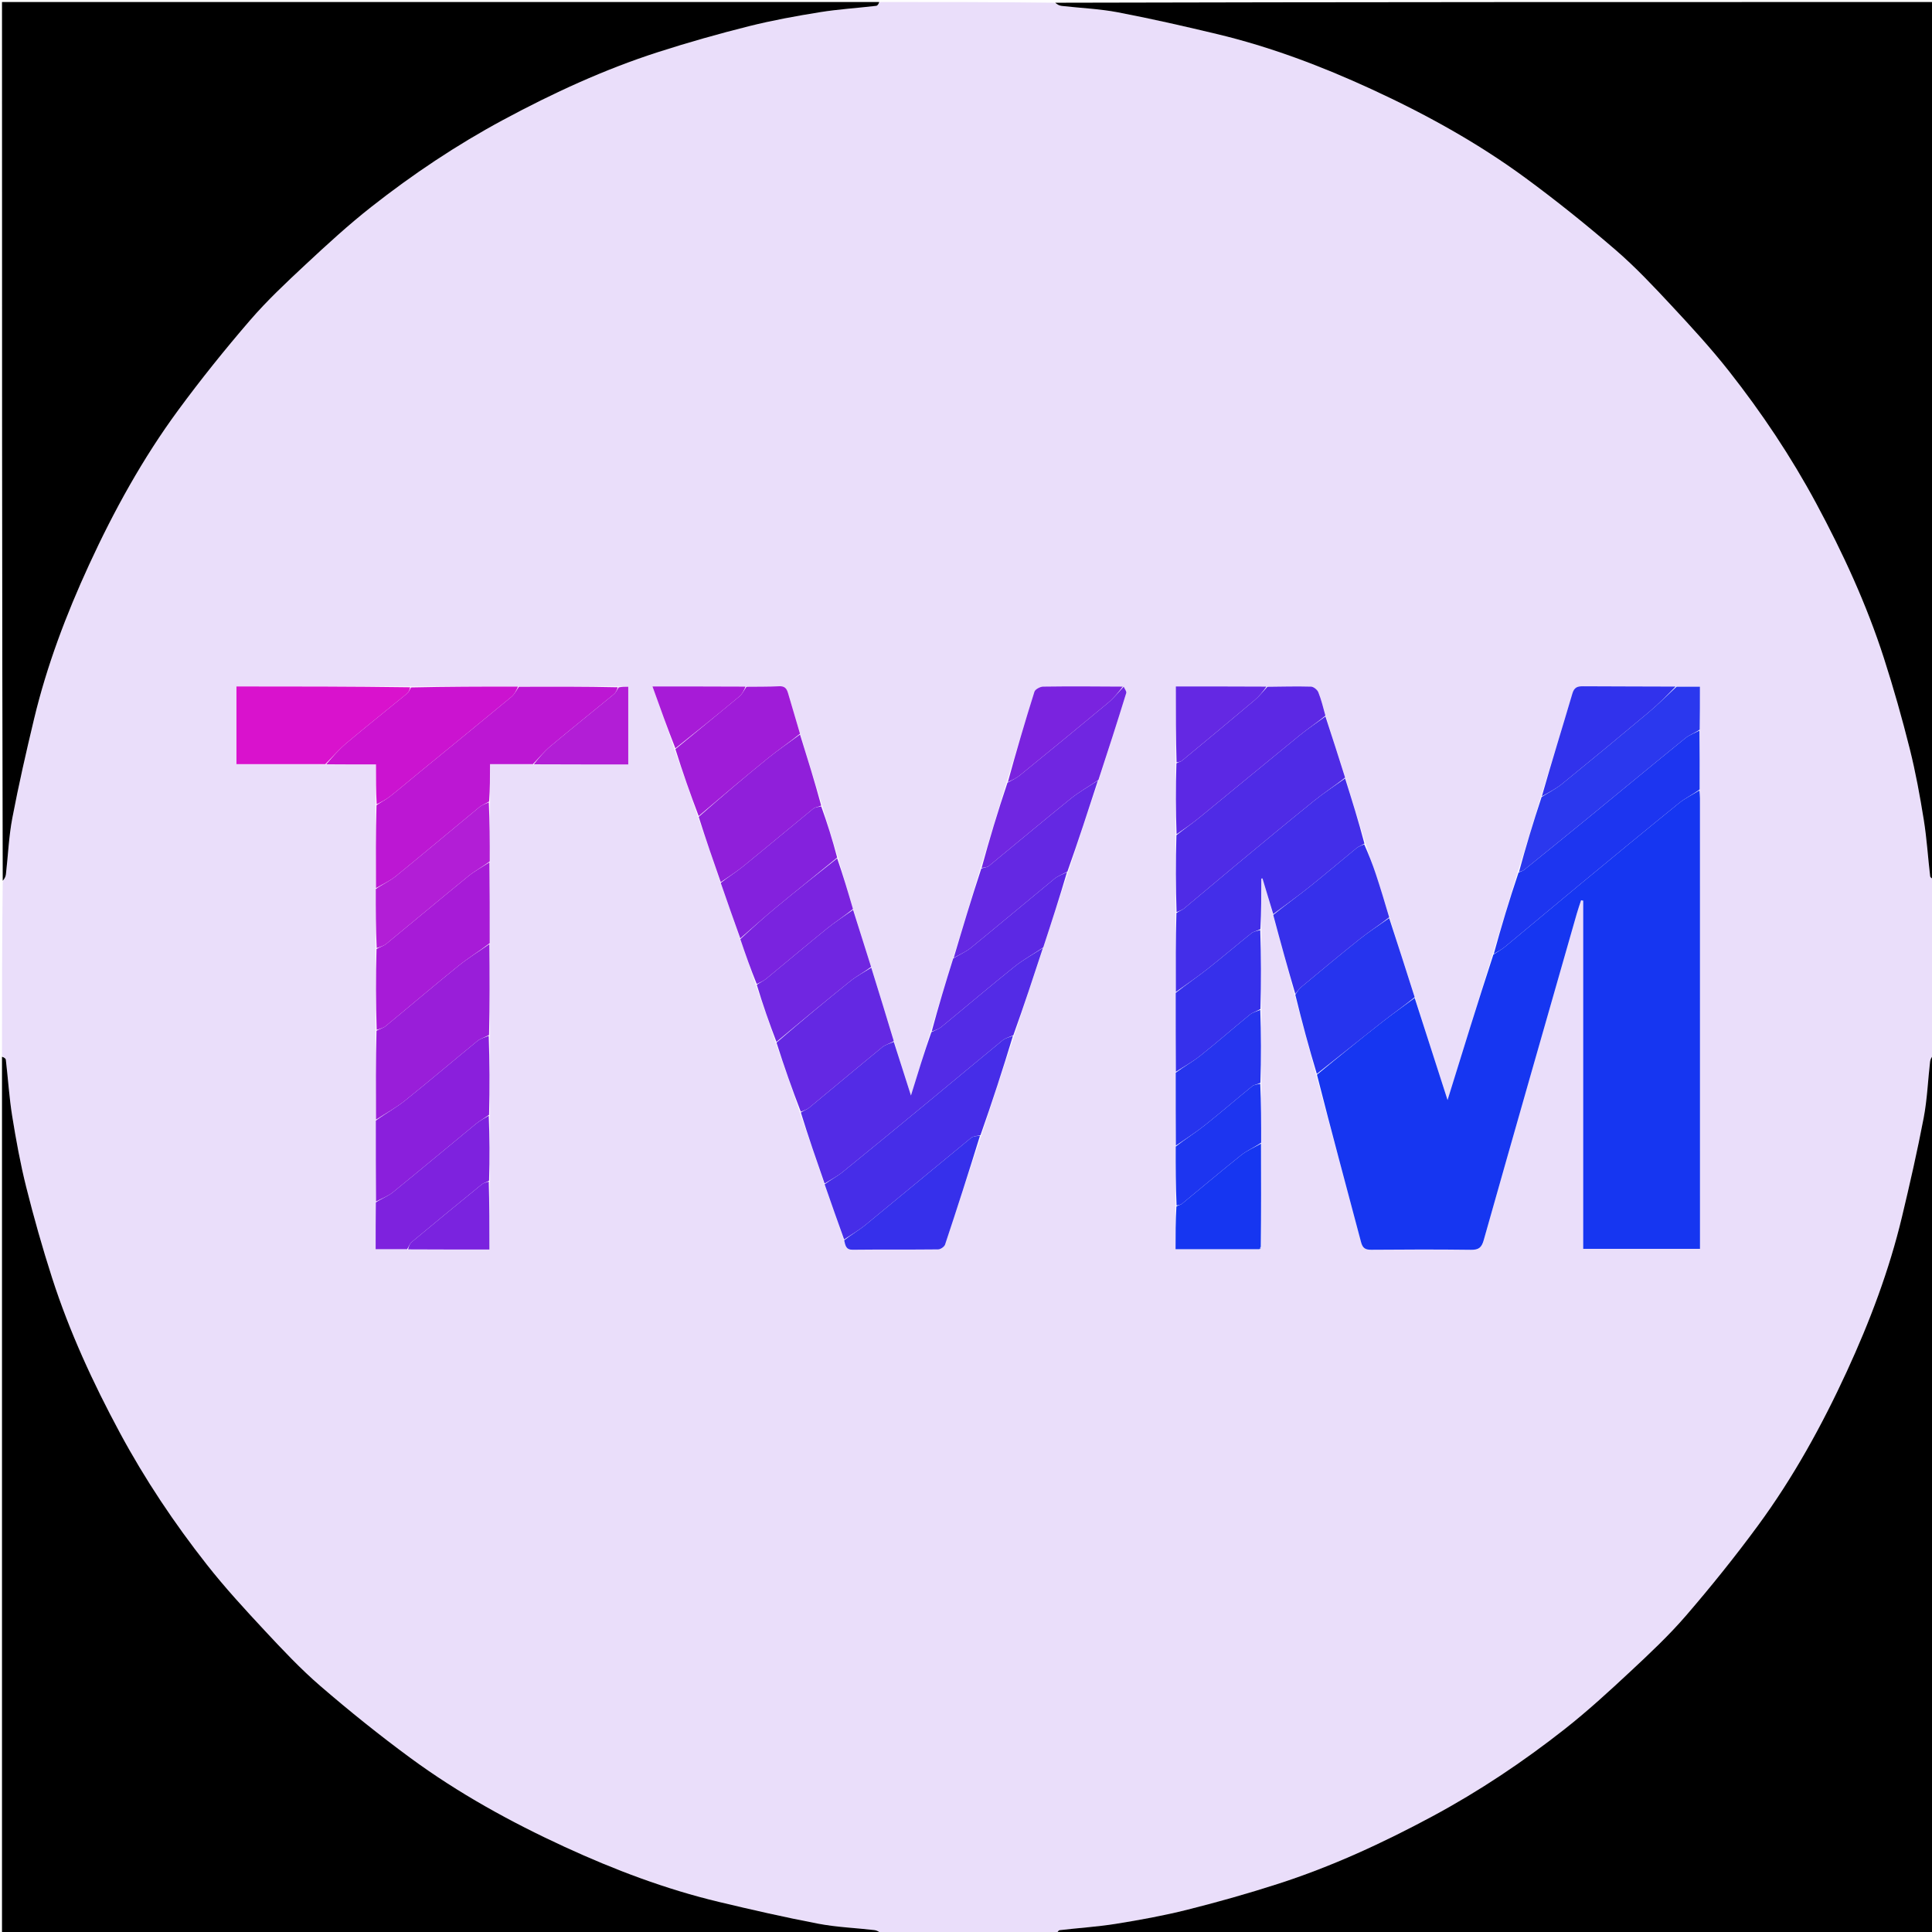
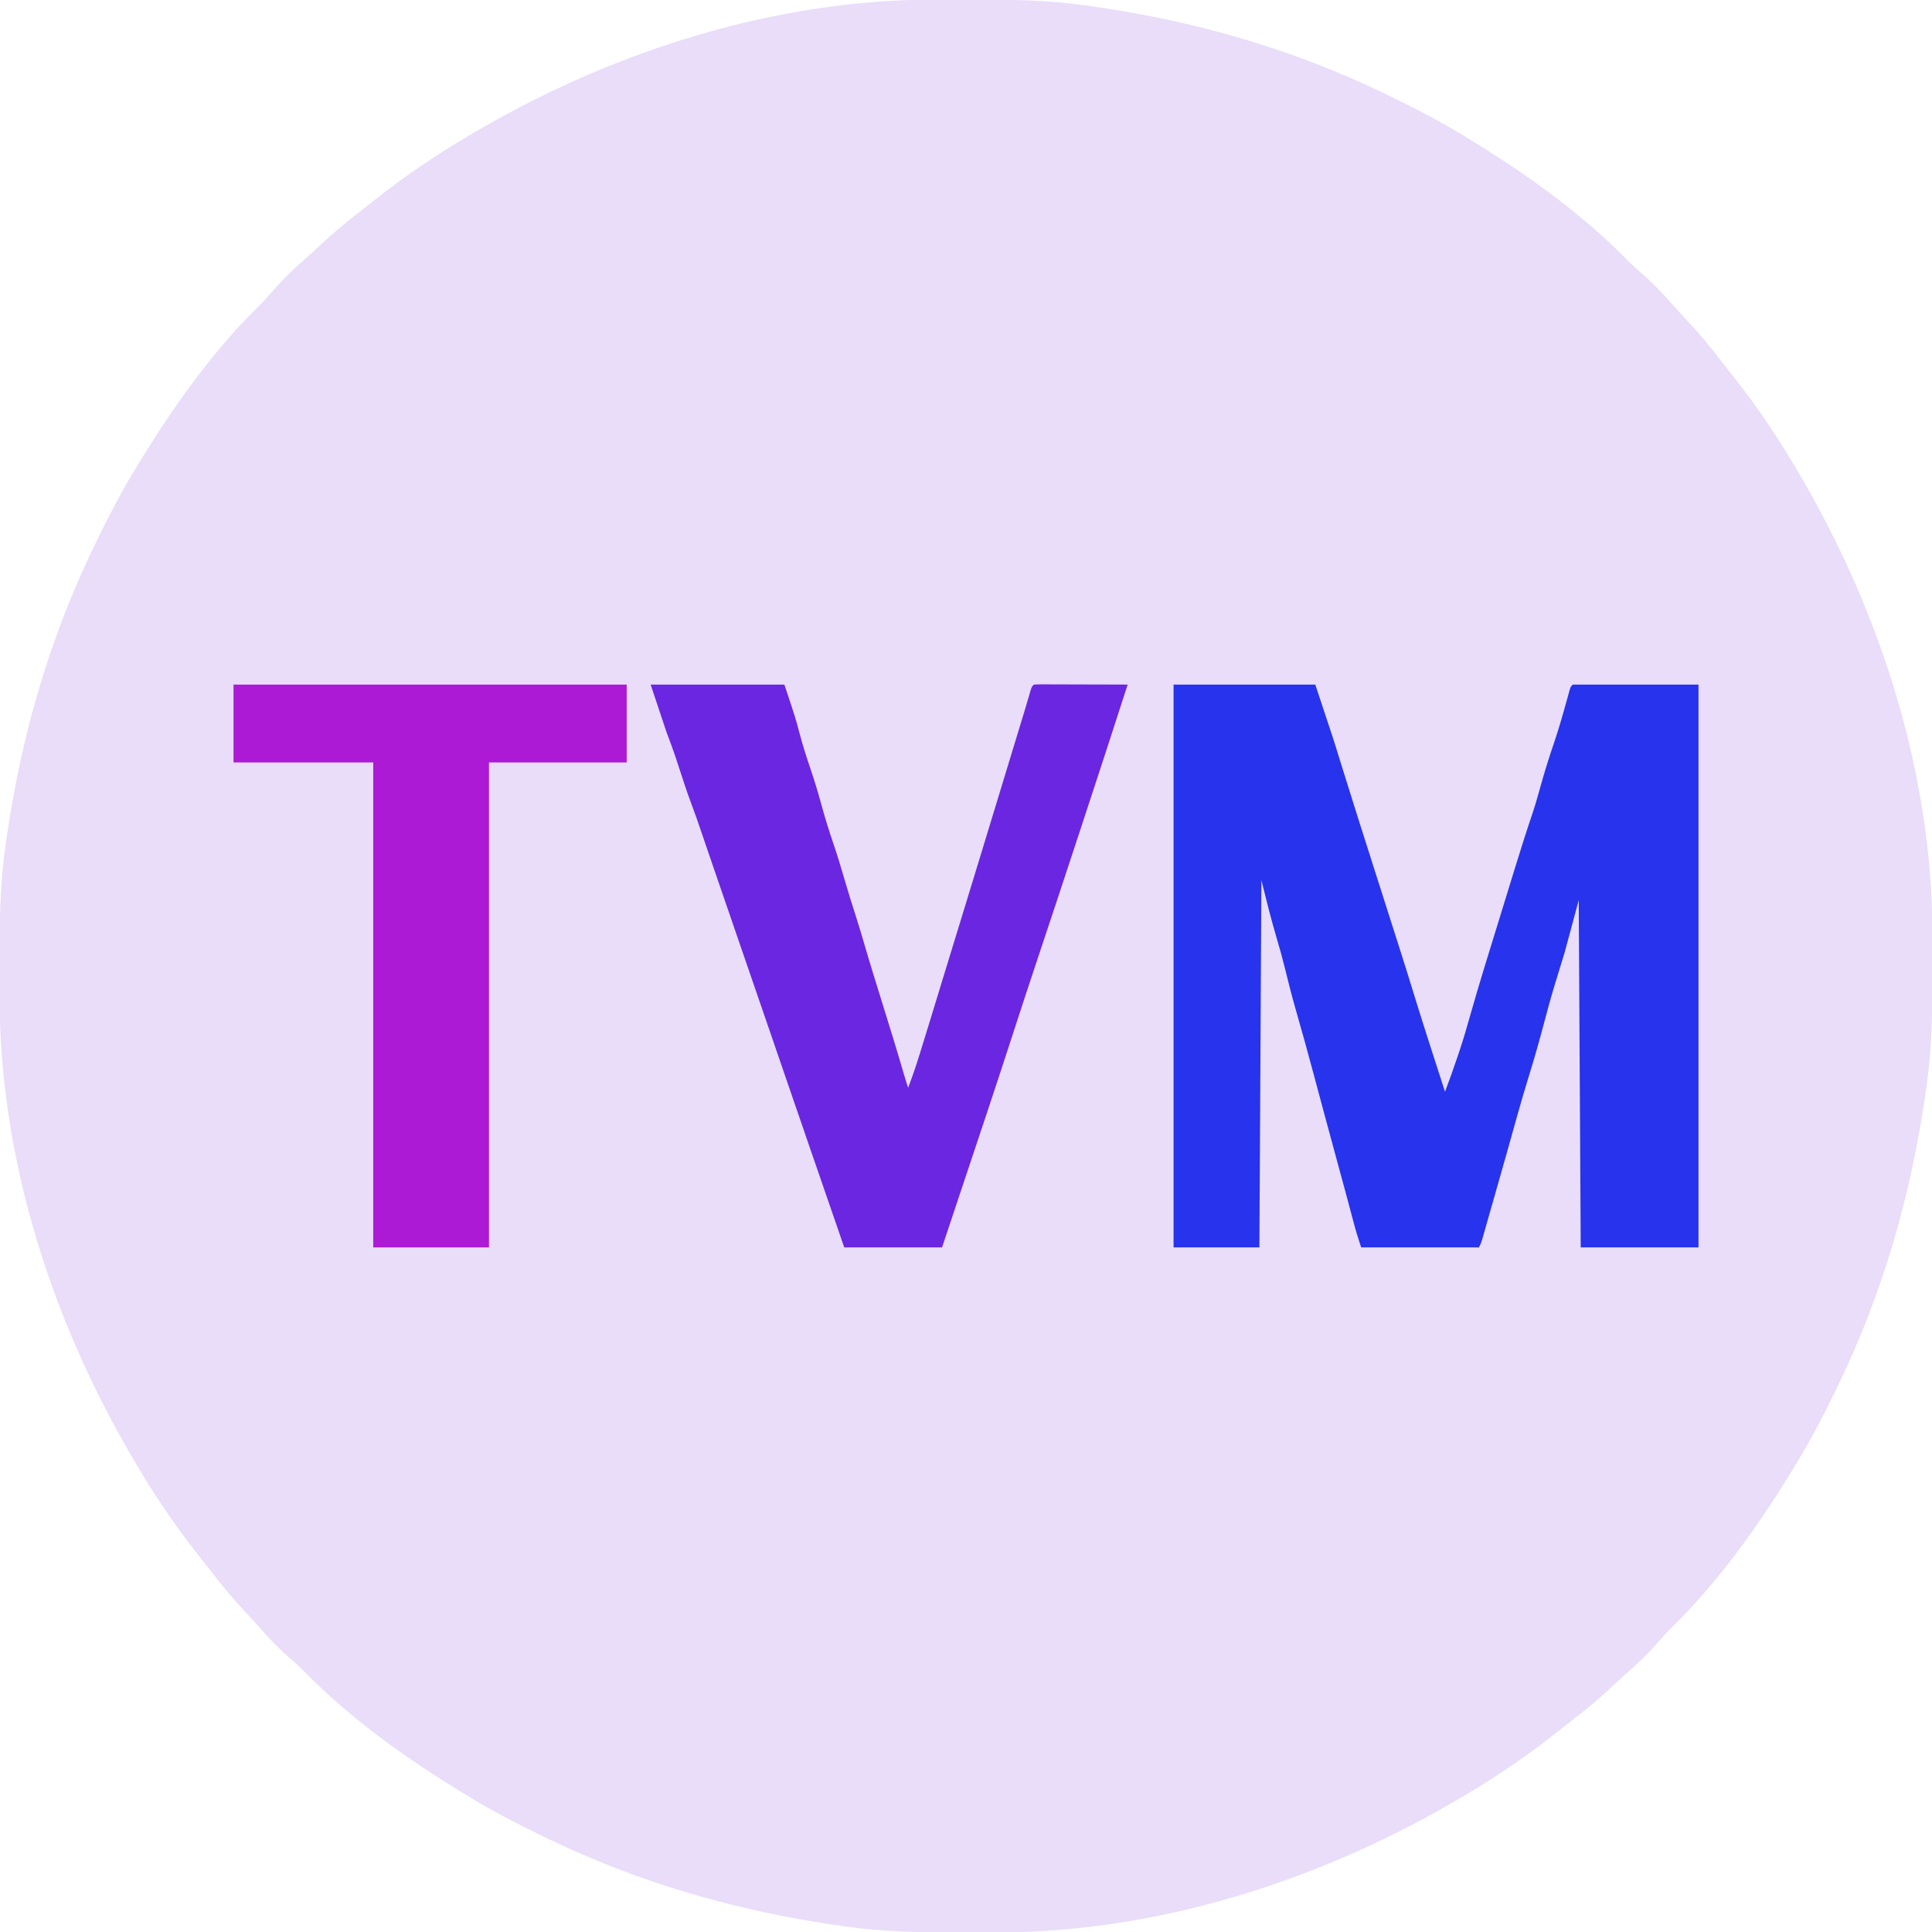
- <svg xmlns="http://www.w3.org/2000/svg" version="1.1" id="Layer_1" x="0px" y="0px" width="100%" viewBox="0 0 968 968" enable-background="new 0 0 968 968" xml:space="preserve">
-   <path fill="#EADEFA" opacity="1" stroke="none" d=" M969,441   C969,470.021 969,499.042 968.634,528.215   C967.846,529.544 967.179,530.693 967.039,531.903   C965.956,541.307 965.596,550.842 963.827,560.11   C960.655,576.728 956.885,593.242 952.95,609.701   C946.55,636.474 936.837,662.134 925.349,687.083   C912.865,714.193 898.472,740.321 880.774,764.398   C869.408,779.862 857.347,794.867 844.818,809.406   C836.229,819.374 826.55,828.457 816.904,837.448   C806.229,847.399 795.44,857.309 783.982,866.323   C763.17,882.693 741.163,897.413 717.818,909.968   C692.873,923.384 667.182,935.243 640.18,943.927   C625.214,948.741 610.053,953.031 594.804,956.857   C583.067,959.803 571.108,961.971 559.153,963.897   C549.821,965.4 540.339,965.963 530.94,967.08   C530.227,967.165 529.644,968.334 529,969   C499.979,969 470.958,969 441.785,968.634   C440.456,967.846 439.307,967.179 438.097,967.039   C428.693,965.956 419.158,965.596 409.89,963.827   C393.272,960.655 376.758,956.885 360.299,952.95   C333.526,946.55 307.866,936.837 282.917,925.349   C255.807,912.865 229.679,898.472 205.602,880.774   C190.138,869.408 175.133,857.347 160.594,844.818   C150.626,836.229 141.544,826.55 132.552,816.905   C122.601,806.229 112.691,795.44 103.677,783.982   C87.307,763.17 72.587,741.163 60.032,717.818   C46.616,692.873 34.757,667.182 26.073,640.18   C21.259,625.214 16.969,610.053 13.143,594.804   C10.197,583.067 8.029,571.108 6.103,559.153   C4.6,549.821 4.037,540.339 2.92,530.94   C2.835,530.227 1.665,529.644 1,529   C1,499.979 1,470.958 1.366,441.785   C2.154,440.456 2.821,439.307 2.961,438.098   C4.044,428.693 4.404,419.159 6.173,409.891   C9.345,393.273 13.115,376.759 17.05,360.3   C23.45,333.526 33.163,307.866 44.651,282.918   C57.135,255.807 71.528,229.68 89.225,205.602   C100.591,190.138 112.653,175.134 125.181,160.594   C133.771,150.626 143.449,141.544 153.095,132.552   C163.77,122.601 174.559,112.691 186.018,103.678   C206.83,87.307 228.837,72.587 252.182,60.032   C277.127,46.616 302.818,34.757 329.82,26.073   C344.786,21.259 359.947,16.969 375.196,13.143   C386.933,10.197 398.892,8.029 410.847,6.103   C420.179,4.6 429.661,4.037 439.06,2.92   C439.773,2.835 440.356,1.665 441,1   C470.021,1 499.042,1 528.215,1.366   C529.544,2.154 530.693,2.821 531.903,2.961   C541.307,4.044 550.842,4.404 560.11,6.173   C576.728,9.345 593.242,13.115 609.701,17.05   C636.474,23.45 662.134,33.163 687.082,44.651   C714.193,57.135 740.321,71.528 764.398,89.226   C779.862,100.592 794.866,112.653 809.406,125.182   C819.374,133.771 828.456,143.45 837.448,153.095   C847.399,163.771 857.309,174.56 866.323,186.018   C882.693,206.83 897.413,228.837 909.969,252.182   C923.384,277.127 935.243,302.818 943.927,329.82   C948.741,344.786 953.031,359.947 956.857,375.196   C959.803,386.933 961.971,398.892 963.897,410.847   C965.4,420.179 965.963,429.661 967.08,439.06   C967.165,439.773 968.335,440.356 969,441  M631.953,542.079   C631.904,530.056 631.855,518.033 631.957,505.082   C631.906,492.056 631.856,479.03 631.955,465.077   C631.955,456.786 631.955,448.496 631.955,440.205   C632.15,440.177 632.346,440.149 632.542,440.12   C634.34,446.08 636.139,452.039 637.923,458.802   C641.558,471.979 645.193,485.155 648.84,499.111   C652.363,512.132 655.885,525.154 659.545,538.984   C667.03,566.76 674.563,594.522 681.929,622.329   C682.721,625.318 684.015,626.198 687.032,626.172   C703.693,626.029 720.357,625.982 737.015,626.196   C740.852,626.245 742.329,625.119 743.399,621.335   C758.815,566.774 774.438,512.271 790.025,457.758   C790.67,455.502 791.459,453.288 792.181,451.055   C792.534,451.127 792.886,451.2 793.239,451.273   C793.239,509.491 793.239,567.709 793.239,625.724   C812.929,625.724 832.165,625.724 851.755,625.724   C851.755,624.039 851.755,622.732 851.755,621.425   C851.754,547.614 851.754,473.804 851.74,399.993   C851.74,398.669 851.572,397.344 851.702,395.103   C851.635,385.413 851.568,375.724 851.721,365.116   C851.721,358.217 851.721,351.317 851.721,344.077   C847.497,344.077 843.748,344.077 839.074,343.916   C823.753,343.91 808.431,343.96 793.111,343.845   C790.255,343.823 788.72,344.414 787.807,347.514   C782.739,364.722 777.391,381.847 771.882,399.714   C768.155,412.104 764.427,424.494 760.253,437.449   C756.195,450.966 752.137,464.484 747.702,478.64   C740.349,502.418 732.996,526.196 725.278,551.157   C719.528,533.296 714.171,516.654 708.814,499.261   C704.554,486.174 700.294,473.086 696.047,459.218   C693.813,452.096 691.671,444.944 689.315,437.863   C687.651,432.861 685.697,427.955 684.07,422.221   C680.696,411.482 677.322,400.742 673.962,389.231   C670.673,379.142 667.385,369.053 664.083,358.184   C662.936,354.385 662.005,350.498 660.523,346.835   C660.01,345.569 658.146,344.063 656.861,344.026   C649.581,343.819 642.29,344.024 634.076,343.93   C619.155,343.93 604.233,343.93 589.138,343.93   C589.138,357.073 589.138,369.539 588.999,382.932   C589.045,394.623 589.091,406.314 588.998,418.932   C589.045,431.623 589.091,444.314 588.997,457.932   C589.044,470.956 589.09,483.98 588.996,497.932   C589.044,510.957 589.092,523.983 588.999,537.936   C589.047,549.959 589.095,561.982 588.997,574.932   C589.045,584.623 589.093,594.313 588.993,604.93   C588.993,611.834 588.993,618.738 588.993,625.895   C603.309,625.895 617.161,625.895 631.531,625.936   C631.625,625.632 631.719,625.328 631.955,624.093   C631.905,607.063 631.855,590.034 631.954,572.077   C631.904,562.387 631.853,552.697 631.953,542.079  M419.78,429.258   C417.131,420.84 414.481,412.422 411.828,403.252   C408.166,391.503 404.504,379.755 400.84,367.253   C398.829,360.602 396.755,353.969 394.839,347.291   C394.159,344.923 393.123,343.705 390.395,343.837   C384.94,344.101 379.468,344.022 373.076,343.935   C357.936,343.935 342.797,343.935 326.912,343.935   C330.816,354.826 334.432,364.914 338.062,375.756   C342.005,386.903 345.949,398.051 349.927,409.955   C353.656,420.637 357.385,431.319 361.13,442.751   C364.39,451.89 367.65,461.029 370.942,470.924   C373.552,478.303 376.162,485.682 378.844,493.84   C382.172,503.332 385.501,512.823 388.891,523.063   C392.878,534.387 396.865,545.712 400.91,557.811   C404.992,569.543 409.074,581.275 413.179,593.75   C416.43,602.842 419.682,611.933 422.966,621.828   C423.583,624.032 423.814,626.198 427.19,626.158   C441.474,625.993 455.761,626.156 470.045,625.993   C471.246,625.979 473.147,624.676 473.515,623.57   C479.528,605.526 485.345,587.417 491.707,568.764   C497.105,552.177 502.502,535.59 508.286,518.371   C513.037,503.905 517.789,489.439 522.873,474.404   C526.902,461.936 530.93,449.468 535.381,436.394   C540.293,421.272 545.205,406.15 550.609,390.511   C555.198,376.094 559.823,361.688 564.283,347.232   C564.541,346.395 563.459,345.144 562.074,343.93   C548.937,343.919 535.798,343.823 522.663,344.014   C521.142,344.036 518.672,345.349 518.283,346.582   C513.538,361.618 509.101,376.751 504.19,392.457   C499.932,406.575 495.674,420.694 491.097,435.443   C486.673,450.279 482.249,465.115 477.35,480.488   C473.703,492.596 470.056,504.704 466.092,517.444   C462.986,527.537 459.881,537.63 456.419,548.883   C453.328,539.208 450.58,530.607 447.835,521.254   C444.069,509.111 440.303,496.968 436.368,484.046   C433.387,474.647 430.406,465.248 427.346,455.041   C424.829,446.696 422.312,438.35 419.78,429.258  M245.505,591.091   C245.403,580.387 245.301,569.684 245.505,558.099   C245.405,545.06 245.305,532.021 245.512,518.1   C245.413,503.079 245.313,488.058 245.522,472.139   C245.425,458.775 245.327,445.41 245.539,431.147   C245.436,421.418 245.333,411.69 245.515,401.121   C245.515,395.202 245.515,389.283 245.515,382.876   C253.077,382.876 260.037,382.876 267.927,383.015   C283.516,383.015 299.106,383.015 314.779,383.015   C314.779,369.648 314.779,356.913 314.779,344.075   C312.965,344.075 311.481,344.075 309.068,343.935   C292.712,343.985 276.355,344.035 259.071,343.939   C241.38,343.987 223.689,344.036 205.071,343.936   C176.225,343.936 147.378,343.936 118.475,343.936   C118.475,357.332 118.475,369.903 118.475,382.864   C133.502,382.864 148.251,382.864 163.929,383.002   C171.852,383.002 179.775,383.002 188.38,383.002   C188.38,390.115 188.38,396.559 188.201,403.924   C188.257,417.611 188.312,431.298 188.187,445.91   C188.248,455.613 188.309,465.315 188.201,475.938   C188.26,489.296 188.318,502.654 188.203,516.931   C188.262,531.622 188.322,546.312 188.207,561.925   C188.266,575.283 188.326,588.641 188.209,602.922   C188.209,610.481 188.209,618.041 188.209,625.907   C193.83,625.907 198.915,625.907 204.927,626.057   C218.317,626.057 231.707,626.057 245.206,626.057   C245.206,614.199 245.206,603.086 245.505,591.091  z" />
-   <path fill="#000000" opacity="1" stroke="none" d=" M440.531,1   C440.356,1.665 439.773,2.835 439.06,2.92   C429.661,4.037 420.179,4.6 410.847,6.103   C398.892,8.029 386.933,10.197 375.196,13.143   C359.947,16.969 344.786,21.259 329.82,26.073   C302.818,34.757 277.127,46.616 252.182,60.032   C228.837,72.587 206.83,87.307 186.018,103.678   C174.559,112.691 163.77,122.601 153.095,132.552   C143.449,141.544 133.771,150.626 125.181,160.594   C112.653,175.134 100.591,190.138 89.225,205.602   C71.528,229.68 57.135,255.807 44.651,282.918   C33.163,307.866 23.45,333.526 17.05,360.3   C13.115,376.759 9.345,393.273 6.173,409.891   C4.404,419.159 4.044,428.693 2.961,438.098   C2.821,439.307 2.154,440.456 1.366,441.316   C1,294.406 1,147.812 1,1   C147.354,1 293.708,1 440.531,1  z" />
-   <path fill="#000000" opacity="1" stroke="none" d=" M969,440.531   C968.335,440.356 967.165,439.773 967.08,439.06   C965.963,429.661 965.4,420.179 963.897,410.847   C961.971,398.892 959.803,386.933 956.857,375.196   C953.031,359.947 948.741,344.786 943.927,329.82   C935.243,302.818 923.384,277.127 909.969,252.182   C897.413,228.837 882.693,206.83 866.323,186.018   C857.309,174.56 847.399,163.771 837.448,153.095   C828.456,143.45 819.374,133.771 809.406,125.182   C794.866,112.653 779.862,100.592 764.398,89.226   C740.321,71.528 714.193,57.135 687.082,44.651   C662.134,33.163 636.474,23.45 609.701,17.05   C593.242,13.115 576.728,9.345 560.11,6.173   C550.842,4.404 541.307,4.044 531.903,2.961   C530.693,2.821 529.544,2.154 528.684,1.366   C675.594,1 822.187,1 969,1   C969,147.354 969,293.708 969,440.531  z" />
-   <path fill="#000000" opacity="1" stroke="none" d=" M529.469,969   C529.644,968.334 530.227,967.165 530.94,967.08   C540.339,965.963 549.821,965.4 559.153,963.897   C571.108,961.971 583.067,959.803 594.804,956.857   C610.053,953.031 625.214,948.741 640.18,943.927   C667.182,935.243 692.873,923.384 717.818,909.968   C741.163,897.413 763.17,882.693 783.982,866.323   C795.44,857.309 806.229,847.399 816.904,837.448   C826.55,828.457 836.229,819.374 844.818,809.406   C857.347,794.867 869.408,779.862 880.774,764.398   C898.472,740.321 912.865,714.193 925.349,687.083   C936.837,662.134 946.55,636.474 952.95,609.701   C956.885,593.242 960.655,576.728 963.827,560.11   C965.596,550.842 965.956,541.307 967.039,531.903   C967.179,530.693 967.846,529.544 968.634,528.684   C969,675.594 969,822.188 969,969   C822.646,969 676.292,969 529.469,969  z" />
-   <path fill="#000000" opacity="1" stroke="none" d=" M1,529.469   C1.665,529.644 2.835,530.227 2.92,530.94   C4.037,540.339 4.6,549.821 6.103,559.153   C8.029,571.108 10.197,583.067 13.143,594.804   C16.969,610.053 21.259,625.214 26.073,640.18   C34.757,667.182 46.616,692.873 60.032,717.818   C72.587,741.163 87.307,763.17 103.677,783.982   C112.691,795.44 122.601,806.229 132.552,816.905   C141.544,826.55 150.626,836.229 160.594,844.818   C175.133,857.347 190.138,869.408 205.602,880.774   C229.679,898.472 255.807,912.865 282.917,925.349   C307.866,936.837 333.526,946.55 360.299,952.95   C376.758,956.885 393.272,960.655 409.89,963.827   C419.158,965.596 428.693,965.956 438.097,967.039   C439.307,967.179 440.456,967.846 441.316,968.634   C294.406,969 147.812,969 1,969   C1,822.646 1,676.292 1,529.469  z" />
-   <path fill="#1636F1" opacity="1" stroke="none" d=" M708.814,500.011   C714.171,516.654 719.528,533.296 725.278,551.157   C732.996,526.196 740.349,502.418 748.233,478.274   C750.554,476.724 752.471,475.694 754.115,474.334   C766.373,464.189 778.543,453.938 790.807,443.8   C807.539,429.969 824.277,416.145 841.143,402.477   C844.276,399.938 848.02,398.153 851.482,396.02   C851.572,397.344 851.74,398.669 851.74,399.993   C851.754,473.804 851.754,547.614 851.755,621.425   C851.755,622.732 851.755,624.039 851.755,625.724   C832.165,625.724 812.929,625.724 793.239,625.724   C793.239,567.709 793.239,509.491 793.239,451.273   C792.886,451.2 792.534,451.127 792.181,451.055   C791.459,453.288 790.67,455.502 790.025,457.758   C774.438,512.271 758.815,566.774 743.399,621.335   C742.329,625.119 740.852,626.245 737.015,626.196   C720.357,625.982 703.693,626.029 687.032,626.172   C684.015,626.198 682.721,625.318 681.929,622.329   C674.563,594.522 667.03,566.76 659.84,538.455   C670.83,529.378 681.473,520.765 692.24,512.31   C697.648,508.062 703.282,504.101 708.814,500.011  z" />
-   <path fill="#BC17D3" opacity="1" stroke="none" d=" M259.998,344.085   C276.355,344.035 292.712,343.985 309.488,344.344   C309.131,345.798 308.527,347.053 307.551,347.856   C296.991,356.549 286.3,365.085 275.814,373.866   C272.608,376.551 269.922,379.855 266.998,382.876   C260.037,382.876 253.077,382.876 245.515,382.876   C245.515,389.283 245.515,395.202 245.061,401.573   C243.156,402.774 241.514,403.292 240.282,404.307   C226.28,415.847 212.407,427.544 198.334,438.995   C195.357,441.416 191.707,443.01 188.368,444.986   C188.312,431.298 188.257,417.611 188.631,403.45   C191.151,401.707 193.395,400.631 195.302,399.128   C200.362,395.14 205.264,390.953 210.25,386.87   C225.595,374.306 240.979,361.788 256.255,349.14   C257.823,347.842 258.766,345.788 259.998,344.085  z" />
-   <path fill="#532BE6" opacity="1" stroke="none" d=" M413.155,593.006   C409.074,581.275 404.992,569.543 401.257,557.409   C402.888,556.35 404.344,555.903 405.431,555.007   C417.674,544.902 429.823,534.681 442.112,524.632   C443.683,523.347 445.909,522.862 447.832,522.006   C450.58,530.607 453.328,539.208 456.419,548.883   C459.881,537.63 462.986,527.537 466.641,517.153   C468.652,516.129 470.312,515.637 471.545,514.625   C483.827,504.544 495.931,494.243 508.325,484.303   C512.727,480.773 517.783,478.06 522.541,474.973   C517.789,489.439 513.037,503.905 507.717,518.687   C505.549,519.717 503.699,520.123 502.392,521.193   C490.079,531.278 477.882,541.506 465.605,551.635   C451.157,563.555 436.705,575.471 422.15,587.259   C419.402,589.484 416.166,591.106 413.155,593.006  z" />
-   <path fill="#432EE9" opacity="1" stroke="none" d=" M637.937,457.998   C636.139,452.039 634.34,446.08 632.542,440.12   C632.346,440.149 632.15,440.177 631.955,440.205   C631.955,448.496 631.955,456.786 631.509,465.541   C629.712,466.502 628.114,466.692 627.047,467.545   C619.547,473.543 612.246,479.792 604.698,485.729   C599.667,489.686 594.335,493.259 589.137,497.004   C589.09,483.98 589.044,470.956 589.423,457.459   C590.993,456.396 592.289,455.988 593.257,455.185   C601.806,448.091 610.262,440.885 618.813,433.794   C631.956,422.896 645.08,411.973 658.364,401.249   C663.341,397.23 668.741,393.736 673.948,390.002   C677.322,400.742 680.696,411.482 683.628,422.659   C682.015,423.695 680.692,424.109 679.695,424.922   C671.773,431.391 663.999,438.044 656.005,444.422   C650.118,449.118 643.969,453.484 637.937,457.998  z" />
-   <path fill="#4F2BE6" opacity="1" stroke="none" d=" M673.955,389.616   C668.741,393.736 663.341,397.23 658.364,401.249   C645.08,411.973 631.956,422.896 618.813,433.794   C610.262,440.885 601.806,448.091 593.257,455.185   C592.289,455.988 590.993,456.396 589.493,456.996   C589.091,444.314 589.045,431.623 589.424,418.459   C593.638,415.148 597.534,412.441 601.195,409.448   C617.829,395.85 634.358,382.123 651.016,368.554   C655.203,365.144 659.727,362.149 664.097,358.964   C667.385,369.053 670.673,379.142 673.955,389.616  z" />
-   <path fill="#1D35F0" opacity="1" stroke="none" d=" M851.592,395.561   C848.02,398.153 844.276,399.938 841.143,402.477   C824.277,416.145 807.539,429.969 790.807,443.8   C778.543,453.938 766.373,464.189 754.115,474.334   C752.471,475.694 750.554,476.724 748.421,477.954   C752.137,464.484 756.195,450.966 760.845,437.166   C762.179,436.543 763.032,436.339 763.647,435.842   C774.327,427.203 785.003,418.56 795.628,409.855   C811.886,396.533 828.068,383.119 844.385,369.871   C846.441,368.202 849.115,367.294 851.502,366.034   C851.568,375.724 851.635,385.413 851.592,395.561  z" />
-   <path fill="#462DE8" opacity="1" stroke="none" d=" M413.167,593.378   C416.166,591.106 419.402,589.484 422.15,587.259   C436.705,575.471 451.157,563.555 465.605,551.635   C477.882,541.506 490.079,531.278 502.392,521.193   C503.699,520.123 505.549,519.717 507.523,519.003   C502.502,535.59 497.105,552.177 491.256,568.772   C489.35,569.22 487.573,569.268 486.488,570.158   C468.891,584.586 451.424,599.173 433.817,613.589   C430.43,616.362 426.574,618.561 422.934,621.025   C419.682,611.933 416.43,602.842 413.167,593.378  z" />
-   <path fill="#991ED9" opacity="1" stroke="none" d=" M188.381,561.003   C188.322,546.312 188.262,531.622 188.634,516.457   C190.419,515.412 192.004,515.122 193.091,514.227   C205.302,504.176 217.34,493.914 229.637,483.971   C234.559,479.992 240.006,476.662 245.214,473.037   C245.313,488.058 245.413,503.079 245.033,518.552   C242.787,519.817 240.753,520.305 239.294,521.497   C227.135,531.426 215.192,541.622 202.939,551.431   C198.425,555.045 193.253,557.836 188.381,561.003  z" />
-   <path fill="#D912CD" opacity="1" stroke="none" d=" M163.001,382.864   C148.251,382.864 133.502,382.864 118.475,382.864   C118.475,369.903 118.475,357.332 118.475,343.936   C147.378,343.936 176.225,343.936 205.489,344.349   C205.25,345.692 204.758,346.824 203.909,347.522   C193.852,355.783 183.652,363.871 173.693,372.247   C169.862,375.469 166.549,379.307 163.001,382.864  z" />
-   <path fill="#2634EE" opacity="1" stroke="none" d=" M708.814,499.636   C703.282,504.101 697.648,508.062 692.24,512.31   C681.473,520.765 670.83,529.378 659.771,538.051   C655.885,525.154 652.363,512.132 648.996,498.396   C650.15,496.577 651.032,495.331 652.166,494.391   C661.826,486.384 671.445,478.325 681.259,470.511   C685.981,466.752 691.096,463.487 696.033,459.998   C700.294,473.086 704.554,486.174 708.814,499.636  z" />
-   <path fill="#CB13D0" opacity="1" stroke="none" d=" M163.465,382.933   C166.549,379.307 169.862,375.469 173.693,372.247   C183.652,363.871 193.852,355.783 203.909,347.522   C204.758,346.824 205.25,345.692 205.953,344.423   C223.689,344.036 241.38,343.987 259.535,344.012   C258.766,345.788 257.823,347.842 256.255,349.14   C240.979,361.788 225.595,374.306 210.25,386.87   C205.264,390.953 200.362,395.14 195.302,399.128   C193.395,400.631 191.151,401.707 188.721,402.99   C188.38,396.559 188.38,390.115 188.38,383.002   C179.775,383.002 171.852,383.002 163.465,382.933  z" />
-   <path fill="#5C28E4" opacity="1" stroke="none" d=" M664.09,358.574   C659.727,362.149 655.203,365.144 651.016,368.554   C634.358,382.123 617.829,395.85 601.195,409.448   C597.534,412.441 593.638,415.148 589.494,417.995   C589.091,406.314 589.045,394.623 589.424,382.46   C590.621,381.733 591.558,381.678 592.141,381.195   C604.365,371.081 616.586,360.963 628.707,350.727   C631.023,348.772 632.915,346.315 635.002,344.089   C642.29,344.024 649.581,343.819 656.861,344.026   C658.146,344.063 660.01,345.569 660.523,346.835   C662.005,350.498 662.936,354.385 664.09,358.574  z" />
-   <path fill="#2B38EE" opacity="1" stroke="none" d=" M851.612,365.575   C849.115,367.294 846.441,368.202 844.385,369.871   C828.068,383.119 811.886,396.533 795.628,409.855   C785.003,418.56 774.327,427.203 763.647,435.842   C763.032,436.339 762.179,436.543 761.068,436.883   C764.427,424.494 768.155,412.104 772.384,399.356   C776.16,396.93 779.683,395.167 782.665,392.74   C797.184,380.927 811.614,369.002 825.955,356.972   C830.819,352.891 835.328,348.387 840,344.077   C843.748,344.077 847.497,344.077 851.721,344.077   C851.721,351.317 851.721,358.217 851.612,365.575  z" />
-   <path fill="#A71BD7" opacity="1" stroke="none" d=" M245.368,472.588   C240.006,476.662 234.559,479.992 229.637,483.971   C217.34,493.914 205.302,504.176 193.091,514.227   C192.004,515.122 190.419,515.412 188.721,515.997   C188.318,502.654 188.26,489.296 188.642,475.473   C190.535,474.358 192.216,473.99 193.401,473.018   C207.185,461.709 220.836,450.24 234.664,438.986   C237.915,436.34 241.694,434.342 245.23,432.046   C245.327,445.41 245.425,458.775 245.368,472.588  z" />
-   <path fill="#8A1FDC" opacity="1" stroke="none" d=" M188.294,561.464   C193.253,557.836 198.425,555.045 202.939,551.431   C215.192,541.622 227.135,531.426 239.294,521.497   C240.753,520.305 242.787,519.817 244.88,518.993   C245.305,532.021 245.405,545.06 245.045,558.568   C242.532,560.381 240.336,561.55 238.451,563.099   C224.544,574.523 210.757,586.094 196.78,597.432   C194.348,599.405 191.201,600.499 188.385,602   C188.326,588.641 188.266,575.283 188.294,561.464  z" />
-   <path fill="#901FDA" opacity="1" stroke="none" d=" M361.114,442.001   C357.385,431.319 353.656,420.637 350.072,409.263   C361.66,399.046 373.026,389.428 384.579,380.041   C389.808,375.792 395.41,372.003 400.842,368.006   C404.504,379.755 408.166,391.503 411.459,403.628   C409.863,404.381 408.372,404.434 407.452,405.186   C395.7,414.784 384.083,424.548 372.308,434.116   C368.774,436.988 364.856,439.386 361.114,442.001  z" />
-   <path fill="#3630EB" opacity="1" stroke="none" d=" M696.04,459.608   C691.096,463.487 685.981,466.752 681.259,470.511   C671.445,478.325 661.826,486.384 652.166,494.391   C651.032,495.331 650.15,496.577 648.99,498.006   C645.193,485.155 641.558,471.979 637.93,458.4   C643.969,453.484 650.118,449.118 656.005,444.422   C663.999,438.044 671.773,431.391 679.695,424.922   C680.692,424.109 682.015,423.695 683.529,423.051   C685.697,427.955 687.651,432.861 689.315,437.863   C691.671,444.944 693.813,452.096 696.04,459.608  z" />
-   <path fill="#6428E3" opacity="1" stroke="none" d=" M447.833,521.63   C445.909,522.862 443.683,523.347 442.112,524.632   C429.823,534.681 417.674,544.902 405.431,555.007   C404.344,555.903 402.888,556.35 401.227,557.021   C396.865,545.712 392.878,534.387 389.055,522.389   C401.457,511.668 413.632,501.54 425.979,491.626   C429.225,489.019 433.003,487.074 436.537,484.825   C440.303,496.968 444.069,509.111 447.833,521.63  z" />
-   <path fill="#9F1CD8" opacity="1" stroke="none" d=" M400.841,367.629   C395.41,372.003 389.808,375.792 384.579,380.041   C373.026,389.428 361.66,399.046 350.055,408.884   C345.949,398.051 342.005,386.903 338.397,375.334   C349.312,366.286 359.933,357.708 370.426,348.977   C371.933,347.724 372.826,345.734 374.003,344.085   C379.468,344.022 384.94,344.101 390.395,343.837   C393.123,343.705 394.159,344.923 394.839,347.291   C396.755,353.969 398.829,360.602 400.841,367.629  z" />
-   <path fill="#6428E3" opacity="1" stroke="none" d=" M477.825,479.95   C482.249,465.115 486.673,450.279 491.664,435.171   C493.31,434.586 494.631,434.569 495.43,433.915   C509.108,422.707 522.637,411.316 536.399,400.215   C540.666,396.773 545.528,394.07 550.118,391.029   C545.205,406.15 540.293,421.272 534.806,436.704   C532.228,438.109 529.993,438.921 528.26,440.344   C514.315,451.791 500.517,463.419 486.535,474.822   C483.954,476.927 480.745,478.261 477.825,479.95  z" />
-   <path fill="#7026E1" opacity="1" stroke="none" d=" M550.363,390.77   C545.528,394.07 540.666,396.773 536.399,400.215   C522.637,411.316 509.108,422.707 495.43,433.915   C494.631,434.569 493.31,434.586 491.824,434.856   C495.674,420.694 499.932,406.575 504.767,392.168   C507.177,390.799 509.184,389.934 510.815,388.605   C525.677,376.495 540.518,364.358 555.251,352.091   C558.089,349.729 560.43,346.77 563.001,344.086   C563.459,345.144 564.541,346.395 564.283,347.232   C559.823,361.688 555.198,376.094 550.363,390.77  z" />
-   <path fill="#7E22DE" opacity="1" stroke="none" d=" M188.297,602.461   C191.201,600.499 194.348,599.405 196.78,597.432   C210.757,586.094 224.544,574.523 238.451,563.099   C240.336,561.55 242.532,560.381 244.892,559.009   C245.301,569.684 245.403,580.387 245.044,591.561   C243.521,592.472 242.278,592.689 241.425,593.385   C229.679,602.957 217.965,612.568 206.322,622.265   C205.268,623.143 204.761,624.677 204,625.907   C198.915,625.907 193.83,625.907 188.209,625.907   C188.209,618.041 188.209,610.481 188.297,602.461  z" />
-   <path fill="#B21ED6" opacity="1" stroke="none" d=" M245.384,431.596   C241.694,434.342 237.915,436.34 234.664,438.986   C220.836,450.24 207.185,461.709 193.401,473.018   C192.216,473.99 190.535,474.358 188.727,475.013   C188.309,465.315 188.248,455.613 188.277,445.448   C191.707,443.01 195.357,441.416 198.334,438.995   C212.407,427.544 226.28,415.847 240.282,404.307   C241.514,403.292 243.156,402.774 244.919,401.993   C245.333,411.69 245.436,421.418 245.384,431.596  z" />
-   <path fill="#3630EB" opacity="1" stroke="none" d=" M589.066,497.468   C594.335,493.259 599.667,489.686 604.698,485.729   C612.246,479.792 619.547,473.543 627.047,467.545   C628.114,466.692 629.712,466.502 631.435,466.005   C631.856,479.03 631.906,492.056 631.523,505.554   C629.466,506.786 627.604,507.256 626.256,508.356   C617.914,515.169 609.797,522.261 601.373,528.969   C597.572,531.996 593.235,534.35 589.141,537.009   C589.092,523.983 589.044,510.957 589.066,497.468  z" />
-   <path fill="#7026E1" opacity="1" stroke="none" d=" M436.452,484.436   C433.003,487.074 429.225,489.019 425.979,491.626   C413.632,501.54 401.457,511.668 389.024,522.015   C385.501,512.823 382.172,503.332 379.173,493.401   C380.932,492.151 382.514,491.527 383.766,490.499   C393.964,482.124 404.031,473.587 414.29,465.287   C418.474,461.902 423.035,458.982 427.425,455.85   C430.406,465.248 433.387,474.647 436.452,484.436  z" />
-   <path fill="#8421DD" opacity="1" stroke="none" d=" M361.122,442.376   C364.856,439.386 368.774,436.988 372.308,434.116   C384.083,424.548 395.7,414.784 407.452,405.186   C408.372,404.434 409.863,404.381 411.461,404.004   C414.481,412.422 417.131,420.84 419.457,429.683   C409.143,438.185 399.089,446.186 389.185,454.367   C382.977,459.494 376.994,464.891 370.91,470.167   C367.65,461.029 364.39,451.89 361.122,442.376  z" />
-   <path fill="#3630EB" opacity="1" stroke="none" d=" M422.95,621.427   C426.574,618.561 430.43,616.362 433.817,613.589   C451.424,599.173 468.891,584.586 486.488,570.158   C487.573,569.268 489.35,569.22 491.006,569.052   C485.345,587.417 479.528,605.526 473.515,623.57   C473.147,624.676 471.246,625.979 470.045,625.993   C455.761,626.156 441.474,625.993 427.19,626.158   C423.814,626.198 423.583,624.032 422.95,621.427  z" />
-   <path fill="#5C28E4" opacity="1" stroke="none" d=" M477.588,480.219   C480.745,478.261 483.954,476.927 486.535,474.822   C500.517,463.419 514.315,451.791 528.26,440.344   C529.993,438.921 532.228,438.109 534.594,437.007   C530.93,449.468 526.902,461.936 522.707,474.689   C517.783,478.06 512.727,480.773 508.325,484.303   C495.931,494.243 483.827,504.544 471.545,514.625   C470.312,515.637 468.652,516.129 466.799,516.837   C470.056,504.704 473.703,492.596 477.588,480.219  z" />
-   <path fill="#1636F1" opacity="1" stroke="none" d=" M631.012,625.895   C617.161,625.895 603.309,625.895 588.993,625.895   C588.993,618.738 588.993,611.834 589.424,604.458   C590.623,603.734 591.554,603.678 592.137,603.199   C602.064,595.053 611.855,586.739 621.896,578.74   C624.849,576.388 628.484,574.893 631.806,573.005   C631.855,590.034 631.905,607.063 631.713,624.665   C631.26,625.417 631.107,625.636 631.012,625.895  z" />
-   <path fill="#2634EE" opacity="1" stroke="none" d=" M589.07,537.472   C593.235,534.35 597.572,531.996 601.373,528.969   C609.797,522.261 617.914,515.169 626.256,508.356   C627.604,507.256 629.466,506.786 631.448,506.017   C631.855,518.033 631.904,530.056 631.508,542.543   C629.842,543.387 628.362,543.45 627.44,544.198   C619.398,550.735 611.558,557.526 603.441,563.967   C598.888,567.581 593.923,570.677 589.143,574.006   C589.095,561.982 589.047,549.959 589.07,537.472  z" />
-   <path fill="#7A23DF" opacity="1" stroke="none" d=" M370.926,470.546   C376.994,464.891 382.977,459.494 389.185,454.367   C399.089,446.186 409.143,438.185 419.464,430.056   C422.312,438.35 424.829,446.696 427.385,455.445   C423.035,458.982 418.474,461.902 414.29,465.287   C404.031,473.587 393.964,482.124 383.766,490.499   C382.514,491.527 380.932,492.151 379.137,493.012   C376.162,485.682 373.552,478.303 370.926,470.546  z" />
-   <path fill="#3132EC" opacity="1" stroke="none" d=" M839.537,343.997   C835.328,348.387 830.819,352.891 825.955,356.972   C811.614,369.002 797.184,380.927 782.665,392.74   C779.683,395.167 776.16,396.93 772.512,399   C777.391,381.847 782.739,364.722 787.807,347.514   C788.72,344.414 790.255,343.823 793.111,343.845   C808.431,343.96 823.753,343.91 839.537,343.997  z" />
-   <path fill="#1D35F0" opacity="1" stroke="none" d=" M589.07,574.469   C593.923,570.677 598.888,567.581 603.441,563.967   C611.558,557.526 619.398,550.735 627.44,544.198   C628.362,543.45 629.842,543.387 631.433,543.007   C631.853,552.697 631.904,562.387 631.88,572.541   C628.484,574.893 624.849,576.388 621.896,578.74   C611.855,586.739 602.064,595.053 592.137,603.199   C591.554,603.678 590.623,603.734 589.497,603.995   C589.093,594.313 589.045,584.623 589.07,574.469  z" />
-   <path fill="#7A23DF" opacity="1" stroke="none" d=" M562.538,344.008   C560.43,346.77 558.089,349.729 555.251,352.091   C540.518,364.358 525.677,376.495 510.815,388.605   C509.184,389.934 507.177,390.799 504.964,391.869   C509.101,376.751 513.538,361.618 518.283,346.582   C518.672,345.349 521.142,344.036 522.663,344.014   C535.798,343.823 548.937,343.919 562.538,344.008  z" />
-   <path fill="#B21ED6" opacity="1" stroke="none" d=" M267.462,382.946   C269.922,379.855 272.608,376.551 275.814,373.866   C286.3,365.085 296.991,356.549 307.551,347.856   C308.527,347.053 309.131,345.798 309.952,344.414   C311.481,344.075 312.965,344.075 314.779,344.075   C314.779,356.913 314.779,369.648 314.779,383.015   C299.106,383.015 283.516,383.015 267.462,382.946  z" />
-   <path fill="#6428E3" opacity="1" stroke="none" d=" M634.539,344.009   C632.915,346.315 631.023,348.772 628.707,350.727   C616.586,360.963 604.365,371.081 592.141,381.195   C591.558,381.678 590.621,381.733 589.494,381.996   C589.138,369.539 589.138,357.073 589.138,343.93   C604.233,343.93 619.155,343.93 634.539,344.009  z" />
-   <path fill="#7A23DF" opacity="1" stroke="none" d=" M204.464,625.982   C204.761,624.677 205.268,623.143 206.322,622.265   C217.965,612.568 229.679,602.957 241.425,593.385   C242.278,592.689 243.521,592.472 244.894,592.003   C245.206,603.086 245.206,614.199 245.206,626.057   C231.707,626.057 218.317,626.057 204.464,625.982  z" />
-   <path fill="#A71BD7" opacity="1" stroke="none" d=" M373.539,344.01   C372.826,345.734 371.933,347.724 370.426,348.977   C359.933,357.708 349.312,366.286 338.39,374.957   C334.432,364.914 330.816,354.826 326.912,343.935   C342.797,343.935 357.936,343.935 373.539,344.01  z" />
-   <path fill="#1D35F0" opacity="1" stroke="none" d=" M631.271,625.916   C631.107,625.636 631.26,625.417 631.642,625.131   C631.719,625.328 631.625,625.632 631.271,625.916  z" />
+ <svg xmlns="http://www.w3.org/2000/svg" version="1.1" width="968" height="968">
+   <path d="M0 0 C1.274 -0.007 2.548 -0.014 3.861 -0.021 C7.952 -0.041 12.042 -0.046 16.133 -0.047 C17.178 -0.047 17.178 -0.047 18.245 -0.048 C38.731 -0.049 58.954 0.131 79.258 3.203 C80.678 3.41 82.099 3.616 83.52 3.821 C133.474 11.133 181.747 25.194 227.258 47.203 C228.278 47.695 229.298 48.186 230.349 48.692 C243.334 54.981 255.984 61.618 268.258 69.203 C269.008 69.662 269.759 70.12 270.532 70.592 C298.477 87.689 326.609 107.821 349.469 131.41 C351.327 133.272 353.263 134.989 355.258 136.703 C361.395 142 366.952 147.745 372.227 153.895 C374.259 156.205 376.355 158.446 378.465 160.686 C384.647 167.268 390.294 174.123 395.779 181.292 C397.329 183.295 398.909 185.272 400.496 187.246 C413.805 203.896 425.683 221.695 436.258 240.203 C436.63 240.847 437.002 241.492 437.386 242.156 C476.219 309.591 501.172 388.709 501.461 466.945 C501.468 468.219 501.475 469.494 501.482 470.806 C501.502 474.897 501.507 478.988 501.508 483.078 C501.508 484.124 501.508 484.124 501.509 485.191 C501.51 505.676 501.33 525.899 498.258 546.203 C498.051 547.624 497.845 549.044 497.64 550.465 C490.328 600.419 476.267 648.693 454.258 694.203 C453.766 695.223 453.275 696.243 452.769 697.294 C446.48 710.28 439.843 722.929 432.258 735.203 C431.799 735.954 431.341 736.704 430.869 737.478 C413.772 765.422 393.64 793.555 370.051 816.414 C368.188 818.272 366.472 820.208 364.758 822.203 C359.461 828.34 353.716 833.898 347.566 839.172 C345.256 841.204 343.015 843.301 340.775 845.411 C334.193 851.592 327.338 857.24 320.169 862.724 C318.166 864.274 316.189 865.854 314.215 867.441 C297.564 880.751 279.766 892.629 261.258 903.203 C260.613 903.575 259.969 903.948 259.305 904.331 C191.87 943.164 112.752 968.117 34.516 968.406 C33.241 968.413 31.967 968.42 30.654 968.428 C26.564 968.447 22.473 968.452 18.383 968.453 C17.337 968.454 17.337 968.454 16.27 968.454 C-4.215 968.455 -24.439 968.275 -44.742 965.203 C-46.163 964.997 -47.583 964.791 -49.004 964.585 C-98.958 957.274 -147.232 943.213 -192.742 921.203 C-193.762 920.712 -194.782 920.22 -195.833 919.714 C-208.819 913.425 -221.468 906.788 -233.742 899.203 C-234.493 898.745 -235.243 898.286 -236.017 897.814 C-263.961 880.717 -292.094 860.585 -314.953 836.996 C-316.811 835.134 -318.747 833.417 -320.742 831.703 C-326.879 826.407 -332.437 820.661 -337.711 814.512 C-339.743 812.202 -341.84 809.96 -343.95 807.721 C-350.131 801.138 -355.779 794.283 -361.263 787.115 C-362.813 785.111 -364.393 783.134 -365.98 781.16 C-379.29 764.51 -391.168 746.711 -401.742 728.203 C-402.114 727.559 -402.487 726.914 -402.87 726.25 C-441.704 658.816 -466.656 579.697 -466.945 501.461 C-466.952 500.187 -466.959 498.913 -466.967 497.6 C-466.986 493.509 -466.991 489.419 -466.992 485.328 C-466.992 484.631 -466.993 483.934 -466.993 483.216 C-466.994 462.73 -466.814 442.507 -463.742 422.203 C-463.536 420.783 -463.33 419.362 -463.124 417.941 C-455.813 367.987 -441.752 319.714 -419.742 274.203 C-419.251 273.183 -418.759 272.163 -418.253 271.112 C-411.964 258.127 -405.327 245.477 -397.742 233.203 C-397.284 232.453 -396.825 231.702 -396.353 230.929 C-379.256 202.984 -359.124 174.852 -335.535 151.992 C-333.673 150.134 -331.956 148.198 -330.242 146.203 C-324.946 140.066 -319.2 134.509 -313.051 129.234 C-310.741 127.202 -308.499 125.105 -306.26 122.996 C-299.677 116.814 -292.822 111.167 -285.654 105.682 C-283.65 104.132 -281.673 102.552 -279.699 100.965 C-263.049 87.656 -245.25 75.778 -226.742 65.203 C-225.776 64.645 -225.776 64.645 -224.79 64.075 C-157.355 25.242 -78.236 0.289 0 0 Z " fill="#E9DDF9" transform="translate(466.7422,-0.203125)" />
+   <path d="M0 0 C23.43 0 46.86 0 71 0 C80 27 80 27 84 40 C89.337 57.19 94.786 74.345 100.258 91.492 C100.612 92.601 100.612 92.601 100.972 93.731 C103.19 100.682 105.409 107.633 107.628 114.583 C108.855 118.424 110.081 122.265 111.306 126.106 C111.766 127.547 112.226 128.987 112.686 130.428 C115.511 139.269 118.288 148.123 121 157 C125.839 172.718 130.937 188.353 136 204 C138.231 198.143 140.32 192.254 142.312 186.312 C142.583 185.523 142.853 184.733 143.131 183.92 C145.09 178.077 146.81 172.185 148.477 166.254 C152.856 150.727 157.678 135.33 162.432 119.915 C163.795 115.495 165.154 111.075 166.513 106.654 C167.576 103.194 168.641 99.735 169.707 96.276 C170.208 94.647 170.71 93.018 171.21 91.389 C174.01 82.282 176.889 73.211 179.945 64.186 C181.422 59.725 182.695 55.218 183.938 50.688 C185.996 43.326 188.259 36.076 190.739 28.847 C193.112 21.85 195.121 14.76 197.084 7.639 C197.439 6.362 197.439 6.362 197.801 5.059 C198.009 4.299 198.217 3.539 198.431 2.756 C199 1 199 1 200 0 C220.79 0 241.58 0 263 0 C263 93.06 263 186.12 263 282 C243.53 282 224.06 282 204 282 C203.67 224.58 203.34 167.16 203 108 C200.69 116.58 198.38 125.16 196 134 C192.5 145.5 192.5 145.5 190.75 151.156 C188.85 157.398 187.168 163.693 185.5 170 C183.32 178.239 181.019 186.42 178.5 194.562 C176.21 201.974 174.009 209.399 171.938 216.875 C168.544 229.111 165.077 241.325 161.595 253.536 C160.949 255.802 160.303 258.069 159.659 260.335 C158.746 263.546 157.83 266.755 156.914 269.965 C156.635 270.947 156.356 271.929 156.069 272.941 C155.811 273.842 155.553 274.743 155.288 275.672 C155.062 276.462 154.837 277.253 154.605 278.067 C154 280 154 280 153 282 C133.53 282 114.06 282 94 282 C92.716 278.148 91.526 274.408 90.484 270.5 C90.206 269.46 89.927 268.419 89.641 267.348 C89.347 266.243 89.053 265.138 88.75 264 C88.12 261.646 87.49 259.292 86.859 256.938 C86.545 255.764 86.232 254.591 85.908 253.383 C84.62 248.585 83.312 243.792 82 239 C79.837 231.088 77.694 223.171 75.562 215.25 C75.271 214.166 74.979 213.081 74.678 211.964 C73.185 206.413 71.695 200.862 70.211 195.309 C67.281 184.362 64.286 173.442 61.131 162.558 C59.195 155.823 57.486 149.044 55.824 142.237 C54.519 136.942 53.07 131.722 51.5 126.5 C48.728 117.076 46.383 107.53 44 98 C43.67 158.72 43.34 219.44 43 282 C28.81 282 14.62 282 0 282 C0 188.94 0 95.88 0 0 Z " fill="#2733ED" transform="translate(588,343)" />
+   <path d="M0 0 C22.11 0 44.22 0 67 0 C72.62 16.86 72.62 16.86 74.438 23.812 C76.091 29.952 77.942 35.984 80 42 C82.037 47.955 83.864 53.923 85.5 60 C87.349 66.866 89.478 73.592 91.77 80.323 C93.7 86.02 95.437 91.756 97.105 97.535 C98.861 103.596 100.746 109.61 102.682 115.615 C104.293 120.648 105.801 125.708 107.281 130.781 C110.235 140.891 113.368 150.944 116.5 161 C120.098 172.551 123.657 184.109 127.037 195.727 C127.655 197.829 128.307 199.921 129 202 C131.181 196.334 133.111 190.643 134.891 184.84 C135.156 183.981 135.421 183.122 135.695 182.238 C136.549 179.472 137.4 176.705 138.25 173.938 C138.841 172.022 139.431 170.107 140.022 168.191 C143.505 156.896 146.966 145.593 150.395 134.281 C152.245 128.182 154.123 122.091 156 116 C159.405 104.95 162.78 93.891 166.141 82.827 C167.592 78.051 169.046 73.275 170.5 68.5 C171.083 66.583 171.667 64.667 172.25 62.75 C175.75 51.25 175.75 51.25 176.626 48.372 C177.206 46.466 177.786 44.56 178.366 42.654 C179.874 37.7 181.382 32.746 182.891 27.793 C183.202 26.771 183.513 25.749 183.834 24.695 C184.424 22.759 185.013 20.823 185.604 18.887 C185.874 18 186.144 17.113 186.422 16.199 C186.683 15.344 186.944 14.488 187.213 13.607 C187.762 11.789 188.301 9.969 188.834 8.147 C189.1 7.239 189.366 6.33 189.641 5.395 C189.878 4.574 190.116 3.754 190.36 2.909 C191 1 191 1 192 0 C193.474 -0.093 194.952 -0.117 196.428 -0.114 C197.369 -0.113 198.31 -0.113 199.279 -0.113 C200.302 -0.108 201.325 -0.103 202.379 -0.098 C203.421 -0.096 204.463 -0.095 205.536 -0.093 C208.878 -0.088 212.22 -0.075 215.562 -0.062 C217.822 -0.057 220.082 -0.053 222.342 -0.049 C227.895 -0.038 233.447 -0.021 239 0 C231.154 24.363 223.18 48.685 215.188 73 C214.925 73.798 214.663 74.597 214.392 75.419 C207.633 95.981 200.844 116.533 193.977 137.06 C189.403 150.732 184.92 164.431 180.475 178.145 C172.574 202.51 164.429 226.795 156.31 251.087 C152.867 261.389 149.434 271.695 146 282 C129.83 282 113.66 282 97 282 C86.109 250.521 75.255 219.03 64.446 187.523 C63.231 183.981 62.016 180.44 60.801 176.898 C60.561 176.198 60.32 175.498 60.073 174.777 C54.006 157.095 47.919 139.42 41.83 121.745 C37.922 110.399 34.014 99.053 30.129 87.699 C29.842 86.862 29.556 86.024 29.26 85.161 C27.992 81.454 26.725 77.747 25.46 74.039 C23.036 66.921 23.036 66.921 20.445 59.863 C18.057 53.605 16.055 47.205 13.961 40.844 C13.623 39.823 13.285 38.802 12.938 37.75 C12.637 36.837 12.337 35.925 12.027 34.984 C10.758 31.297 9.369 27.651 8 24 C5.36 16.08 2.72 8.16 0 0 Z " fill="#6B26E1" transform="translate(326,343)" />
+   <path d="M0 0 C65.01 0 130.02 0 197 0 C197 12.87 197 25.74 197 39 C174.23 39 151.46 39 128 39 C128 119.19 128 199.38 128 282 C108.86 282 89.72 282 70 282 C70 201.81 70 121.62 70 39 C46.9 39 23.8 39 0 39 C0 26.13 0 13.26 0 0 Z " fill="#AC1AD5" transform="translate(117,343)" />
</svg>
